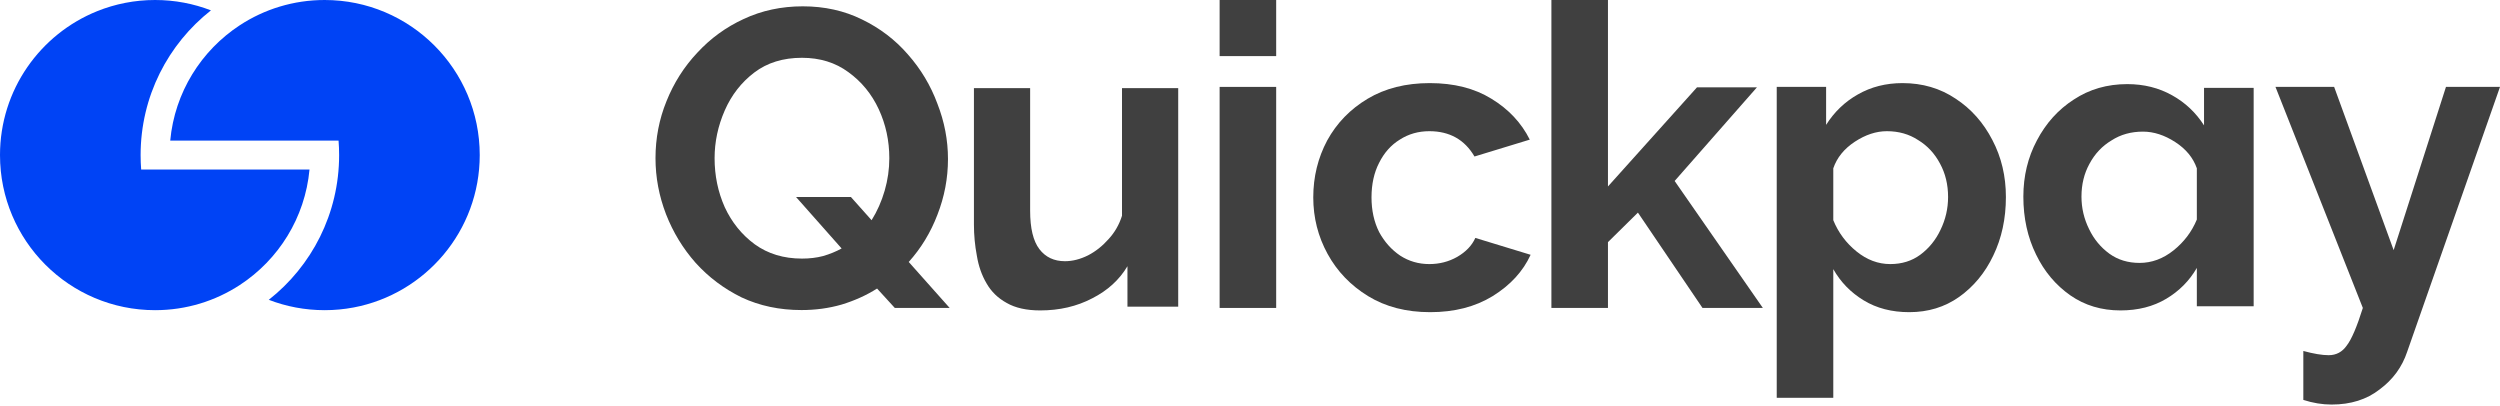
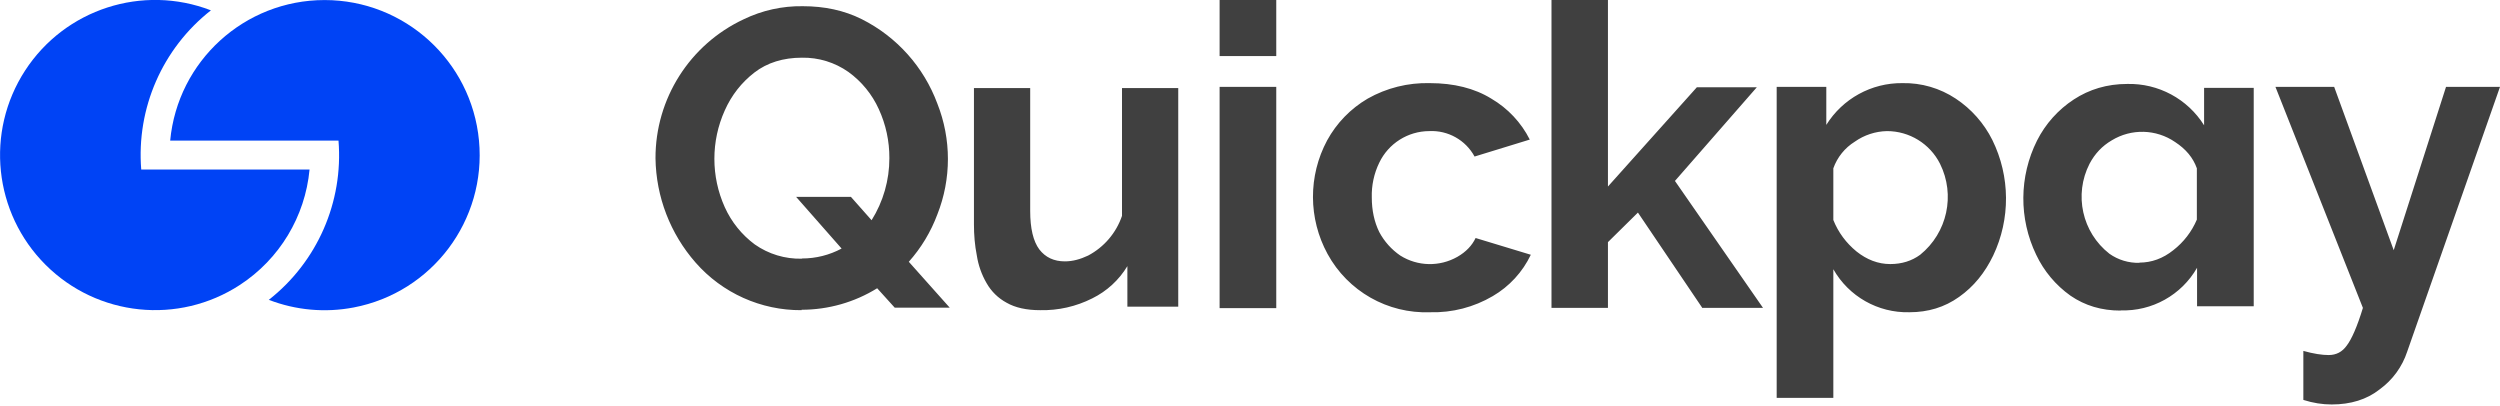
<svg xmlns="http://www.w3.org/2000/svg" viewBox="0 0 1209 196">
-   <path d="M171 148.696C205.731 142.138 232 111.637 232 75c0-41.421-33.579-75-75-75-15.131.0-29.216 4.481-41 12.188C97.365 24.377 84.485 44.635 82.322 68H163.729C163.908 70.31 164 72.644 164 75c0 28.399-13.302 53.692-34.014 69.988C138.367 148.225 147.476 150 157 150 161.785 150 166.464 149.552 171 148.696z" fill="#0043f5" />
-   <path d="M116 137.812C104.216 145.519 90.132 150 75 150 33.579 150 0 116.421.0 75 0 43.477 19.448 16.496 47 5.401 55.651 1.917 65.102.0 75 0 84.524.0 93.633 1.775 102.014 5.012 81.302 21.308 68 46.601 68 75 68 77.356 68.091 79.69 68.271 82H149.678C147.515 105.365 134.635 125.623 116 137.812z" fill="#0043f5" />
-   <path d="M387.62 149.943c-10.614.0-20.274-2.04-28.983-6.12C350.065 139.607 342.649 134.03 336.39 127.094 330.267 120.158 325.504 112.338 322.103 103.634 318.701 94.794 317 85.749 317 76.501 317 66.845 318.769 57.665 322.307 48.961 325.844 40.121 330.811 32.301 337.206 25.5 343.602 18.564 351.085 13.124 359.658 9.18 368.366 5.1 377.891 3.06 388.232 3.06c10.478.0 20.002 2.108 28.575 6.324C425.515 13.6 432.931 19.244 439.054 26.317 445.313 33.389 450.076 41.345 453.341 50.185 456.743 58.889 458.444 67.797 458.444 76.909 458.444 86.158 456.743 95.134 453.341 103.838 450.076 112.406 445.449 120.022 439.462 126.686l19.798 22.237H432.727L424.154 139.539C418.984 142.803 413.269 145.387 407.01 147.291 400.887 149.059 394.423 149.943 387.62 149.943zM387.824 125.054C391.498 125.054 394.9 124.646 398.029 123.83 401.295 122.878 404.288 121.654 407.01 120.158L384.967 95.27H411.5L421.501 106.49C424.222 102.138 426.332 97.378 427.828 92.21 429.325 87.042 430.073 81.805 430.073 76.501 430.073 68.069 428.373 60.181 424.971 52.837 421.569 45.493 416.671 39.509 410.275 34.885 404.016 30.261 396.532 27.948 387.824 27.948c-9.117.0-16.805 2.38-23.064 7.14S353.739 45.969 350.473 53.449C347.207 60.929 345.575 68.613 345.575 76.501 345.575 84.933 347.207 92.822 350.473 100.166 353.875 107.51 358.705 113.494 364.964 118.118 371.36 122.742 378.979 125.054 387.824 125.054z" fill="#404040" />
-   <path d="M589.808 27.133V0h27.35V27.133h-27.35zm0 121.79V42.025h27.35V148.923h-27.35z" fill="#404040" />
-   <path d="M691.632 150.963C680.066 150.963 670.065 148.379 661.628 143.211 653.192 138.043 646.661 131.242 642.034 122.81 637.408 114.378 635.095 105.266 635.095 95.474 635.095 85.546 637.34 76.365 641.83 67.933 646.457 59.501 652.988 52.769 661.424 47.737 669.861 42.705 679.862 40.189 691.428 40.189c11.701.0 21.635 2.516 29.799 7.548C729.527 52.769 735.718 59.365 739.8 67.525l-26.737 8.16C708.3 67.525 701.02 63.445 691.223 63.445 685.917 63.445 681.154 64.805 676.936 67.525 672.718 70.109 669.384 73.849 666.935 78.745 664.486 83.505 663.261 89.082 663.261 95.474 663.261 101.73 664.486 107.306 666.935 112.202 669.52 116.962 672.922 120.77 677.14 123.626 681.358 126.346 686.053 127.706 691.223 127.706 696.122 127.706 700.612 126.55 704.694 124.238 708.912 121.79 711.838 118.73 713.471 115.058l26.737 8.16C736.535 131.242 730.411 137.906 721.839 143.211 713.403 148.379 703.334 150.963 691.632 150.963z" fill="#404040" />
-   <path d="M823.327 148.923l-31.228-46.105L777.608 117.098v31.825H750.258V0H777.608V90.17L820.673 42.229H849.656l-39.8 45.289 42.658 61.405H823.327z" fill="#404040" />
-   <path d="M923.315 150.963C914.879 150.963 907.531 149.059 901.272 145.251 895.013 141.443 890.115 136.41 886.577 130.154v62.221h-27.35V42.025h23.88V60.385C887.053 54.129 892.156 49.233 898.415 45.697 904.81 42.025 912.022 40.189 920.05 40.189 929.711 40.189 938.283 42.705 945.767 47.737 953.251 52.633 959.17 59.297 963.524 67.729 967.878 76.025 970.055 85.206 970.055 95.27 970.055 105.742 968.014 115.194 963.932 123.626 959.986 131.922 954.475 138.587 947.4 143.619 940.46 148.515 932.432 150.963 923.315 150.963zM914.131 127.706C919.71 127.706 924.54 126.21 928.622 123.218 932.84 120.09 936.106 116.078 938.419 111.182 940.868 106.15 942.093 100.846 942.093 95.27 942.093 89.286 940.8 83.913 938.215 79.153 935.63 74.257 932.092 70.449 927.602 67.729 923.247 64.873 918.213 63.445 912.498 63.445 907.327 63.445 902.157 65.145 896.986 68.545 891.815 71.945 888.346 76.229 886.577 81.397V106.49C889.026 112.474 892.768 117.506 897.803 121.586c5.034 4.08 10.477 6.12 16.328 6.12z" fill="#404040" />
-   <path d="M1113.89 169.731C1118.92 171.091 1123 171.771 1126.13 171.771 1129.81 171.771 1132.73 170.207 1134.91 167.079 1137.22 164.087 1139.81 158.035 1142.67 148.923L1100.42 42.025H1128.79l28.78 78.949 25.3-78.949H1209L1164.1 170.139C1161.65 177.483 1157.23 183.535 1150.83 188.296 1144.57 193.192 1136.82 195.64 1127.56 195.64 1123.07 195.64 1118.51 194.892 1113.89 193.396V169.731z" fill="#404040" />
-   <path d="M1025.47 150.12C1033.94 150.12 1041.33 148.239 1047.62 144.476 1053.91 140.714 1058.83 135.742 1062.39 129.562v18.542H1089.87V42.492h-24V60.631C1061.91 54.45 1056.78 49.613 1050.49 46.12 1044.06 42.492 1036.82 40.678 1028.75 40.678c-9.71.0-18.33 2.486-25.85 7.457C995.382 52.972 989.434 59.556 985.058 67.887 980.682 76.083 978.494 85.153 978.494 95.096 978.494 105.443 980.545 114.781 984.648 123.112 988.613 131.308 994.151 137.892 1001.26 142.864 1008.24 147.701 1016.3 150.12 1025.47 150.12zM1034.7 127.143C1029.09 127.143 1024.24 125.665 1020.13 122.709 1015.89 119.618 1012.61 115.655 1010.29 110.817 1007.83 105.846 1006.6 100.605 1006.6 95.096 1006.6 89.184 1007.89 83.877 1010.49 79.174 1013.09 74.337 1016.65 70.574 1021.16 67.887 1025.53 65.065 1030.59 63.654 1036.34 63.654 1041.53 63.654 1046.73 65.334 1051.93 68.693 1057.12 72.052 1060.61 76.285 1062.39 81.391V106.182C1059.93 112.094 1056.17 117.065 1051.11 121.096 1046.05 125.127 1040.58 127.143 1034.7 127.143z" fill="#404040" />
-   <path d="M470.993 42.615h27.182V101.914c0 8.471 1.488 14.657 4.463 18.556C505.613 124.37 509.738 126.319 515.012 126.319 518.663 126.319 522.382 125.378 526.169 123.496 529.82 121.613 533.133 118.991 536.108 115.629 539.084 112.402 541.247 108.637 542.6 104.334V42.615h27.182V148.304H545.237V128.74C541.315 135.328 535.635 140.505 528.197 144.27 520.76 148.17 512.375 150.12 503.044 150.12 496.417 150.12 491.008 148.909 486.816 146.489 482.624 144.203 479.378 141.043 477.079 137.009 474.78 133.11 473.225 128.672 472.413 123.697 471.467 118.722 470.993 113.68 470.993 108.57V42.615z" fill="#404040" />
+   <path fill="#0043f5" d="M171 148.7A75 75 0 1 0 82.3 68h81.4a88.8 88.8 0 0 1-33.7 77 74.8 74.8 0 0 0 41 3.7z" />
+   <path fill="#0043f5" d="M116 137.8A75 75 0 1 1 102 5a88.8 88.8 0 0 0-33.7 77h81.4a75 75 0 0 1-33.7 55.8z" />
+   <path fill="#404040" d="M387.6 150a67.5 67.5 0 0 1-51.2-23A78.1 78.1 0 0 1 317 76.6a74 74 0 0 1 42.7-67.3A63.3 63.3 0 0 1 388.2 3c10.5 0 20 2 28.6 6.3a74.8 74.8 0 0 1 36.5 40.8 72.8 72.8 0 0 1 0 53.6 72.5 72.5 0 0 1-13.8 22.9l19.8 22.2h-26.6l-8.5-9.4a69.6 69.6 0 0 1-36.5 10.4zm.2-25a40.4 40.4 0 0 0 19.2-4.8l-22-25h26.5l10 11.3a56.3 56.3 0 0 0 8.6-30 56 56 0 0 0-5.1-23.7 45.2 45.2 0 0 0-14.7-18 37.8 37.8 0 0 0-22.5-6.9c-9 0-16.8 2.4-23 7.2s-11 10.9-14.3 18.3a57 57 0 0 0 0 46.8 45.9 45.9 0 0 0 14.5 18 38 38 0 0 0 22.8 6.9zm202-97.9V0h27.4v27.1h-27.4zm0 121.8V42h27.4v107h-27.4zm101.8 2.1a54.2 54.2 0 0 1-49.6-28.2 57.7 57.7 0 0 1-.2-54.9 52.7 52.7 0 0 1 19.6-20.2 58 58 0 0 1 30-7.5c11.7 0 21.7 2.5 29.8 7.5a48 48 0 0 1 18.6 19.8l-26.7 8.2a23.6 23.6 0 0 0-21.9-12.3A26.9 26.9 0 0 0 667 78.7a36.1 36.1 0 0 0-3.6 16.8c0 6.2 1.2 11.8 3.6 16.7a32 32 0 0 0 10.2 11.4 26.9 26.9 0 0 0 27.6.6c4.2-2.4 7.1-5.5 8.8-9.1l26.7 8.1a46 46 0 0 1-18.4 20 56.7 56.7 0 0 1-30.2 7.8zm131.7-2-31.2-46.2-14.5 14.3v31.8h-27.3V0h27.3v90.2l43-48h29L810 87.5l42.6 61.4h-29.2zm100 2a41.1 41.1 0 0 1-36.7-20.8v62.2h-27.4V42h24v18.4A42.8 42.8 0 0 1 920 40.2a45 45 0 0 1 25.8 7.5 51.7 51.7 0 0 1 17.7 20 64.2 64.2 0 0 1 .4 55.9c-4 8.3-9.4 15-16.5 20-7 5-15 7.4-24 7.4zm-9.2-23.3c5.6 0 10.4-1.5 14.5-4.5a36 36 0 0 0 9.6-44 28.7 28.7 0 0 0-25.7-15.8 28 28 0 0 0-15.5 5.1 25 25 0 0 0-10.4 12.9v25c2.4 6 6.2 11.1 11.2 15.2 5 4 10.5 6.1 16.3 6.1zm199.8 42c5 1.4 9.1 2 12.2 2 3.7 0 6.6-1.5 8.8-4.6 2.3-3 5-9 7.8-18.2L1100.4 42h28.4l28.8 79 25.3-79h26.1l-44.9 128.1a36.7 36.7 0 0 1-13.3 18.2c-6.2 4.9-14 7.3-23.2 7.3-4.5 0-9-.7-13.7-2.2v-23.7zm-88.4-19.6a41 41 0 0 0 37-20.6v18.6h27.4V42.5h-24v18.1a42.6 42.6 0 0 0-37.2-20c-9.7 0-18.3 2.6-25.8 7.5A51.4 51.4 0 0 0 985.1 68a62.6 62.6 0 0 0-.4 55.2 51 51 0 0 0 16.6 19.8c7 4.8 15 7.2 24.2 7.2zm9.2-23a24 24 0 0 1-14.6-4.4 35 35 0 0 1-9.6-43.5c2.6-4.9 6.1-8.6 10.7-11.3a28.2 28.2 0 0 1 30.7.8c5.2 3.4 8.7 7.6 10.5 12.7v24.8A37 37 0 0 1 1051 121c-5 4-10.5 6-16.4 6zM471 42.6h27.2V102c0 8.5 1.5 14.7 4.4 18.6 3 3.9 7.1 5.8 12.4 5.8 3.7 0 7.4-1 11.2-2.8a34.2 34.2 0 0 0 16.4-19.2V42.6h27.2v105.7h-24.6v-19.6a40.9 40.9 0 0 1-17 15.6A53.3 53.3 0 0 1 503 150c-6.6 0-12-1.2-16.2-3.6a24.4 24.4 0 0 1-9.7-9.5 38 38 0 0 1-4.7-13.3c-1-5-1.4-10-1.4-15.1v-66z" />
</svg>
